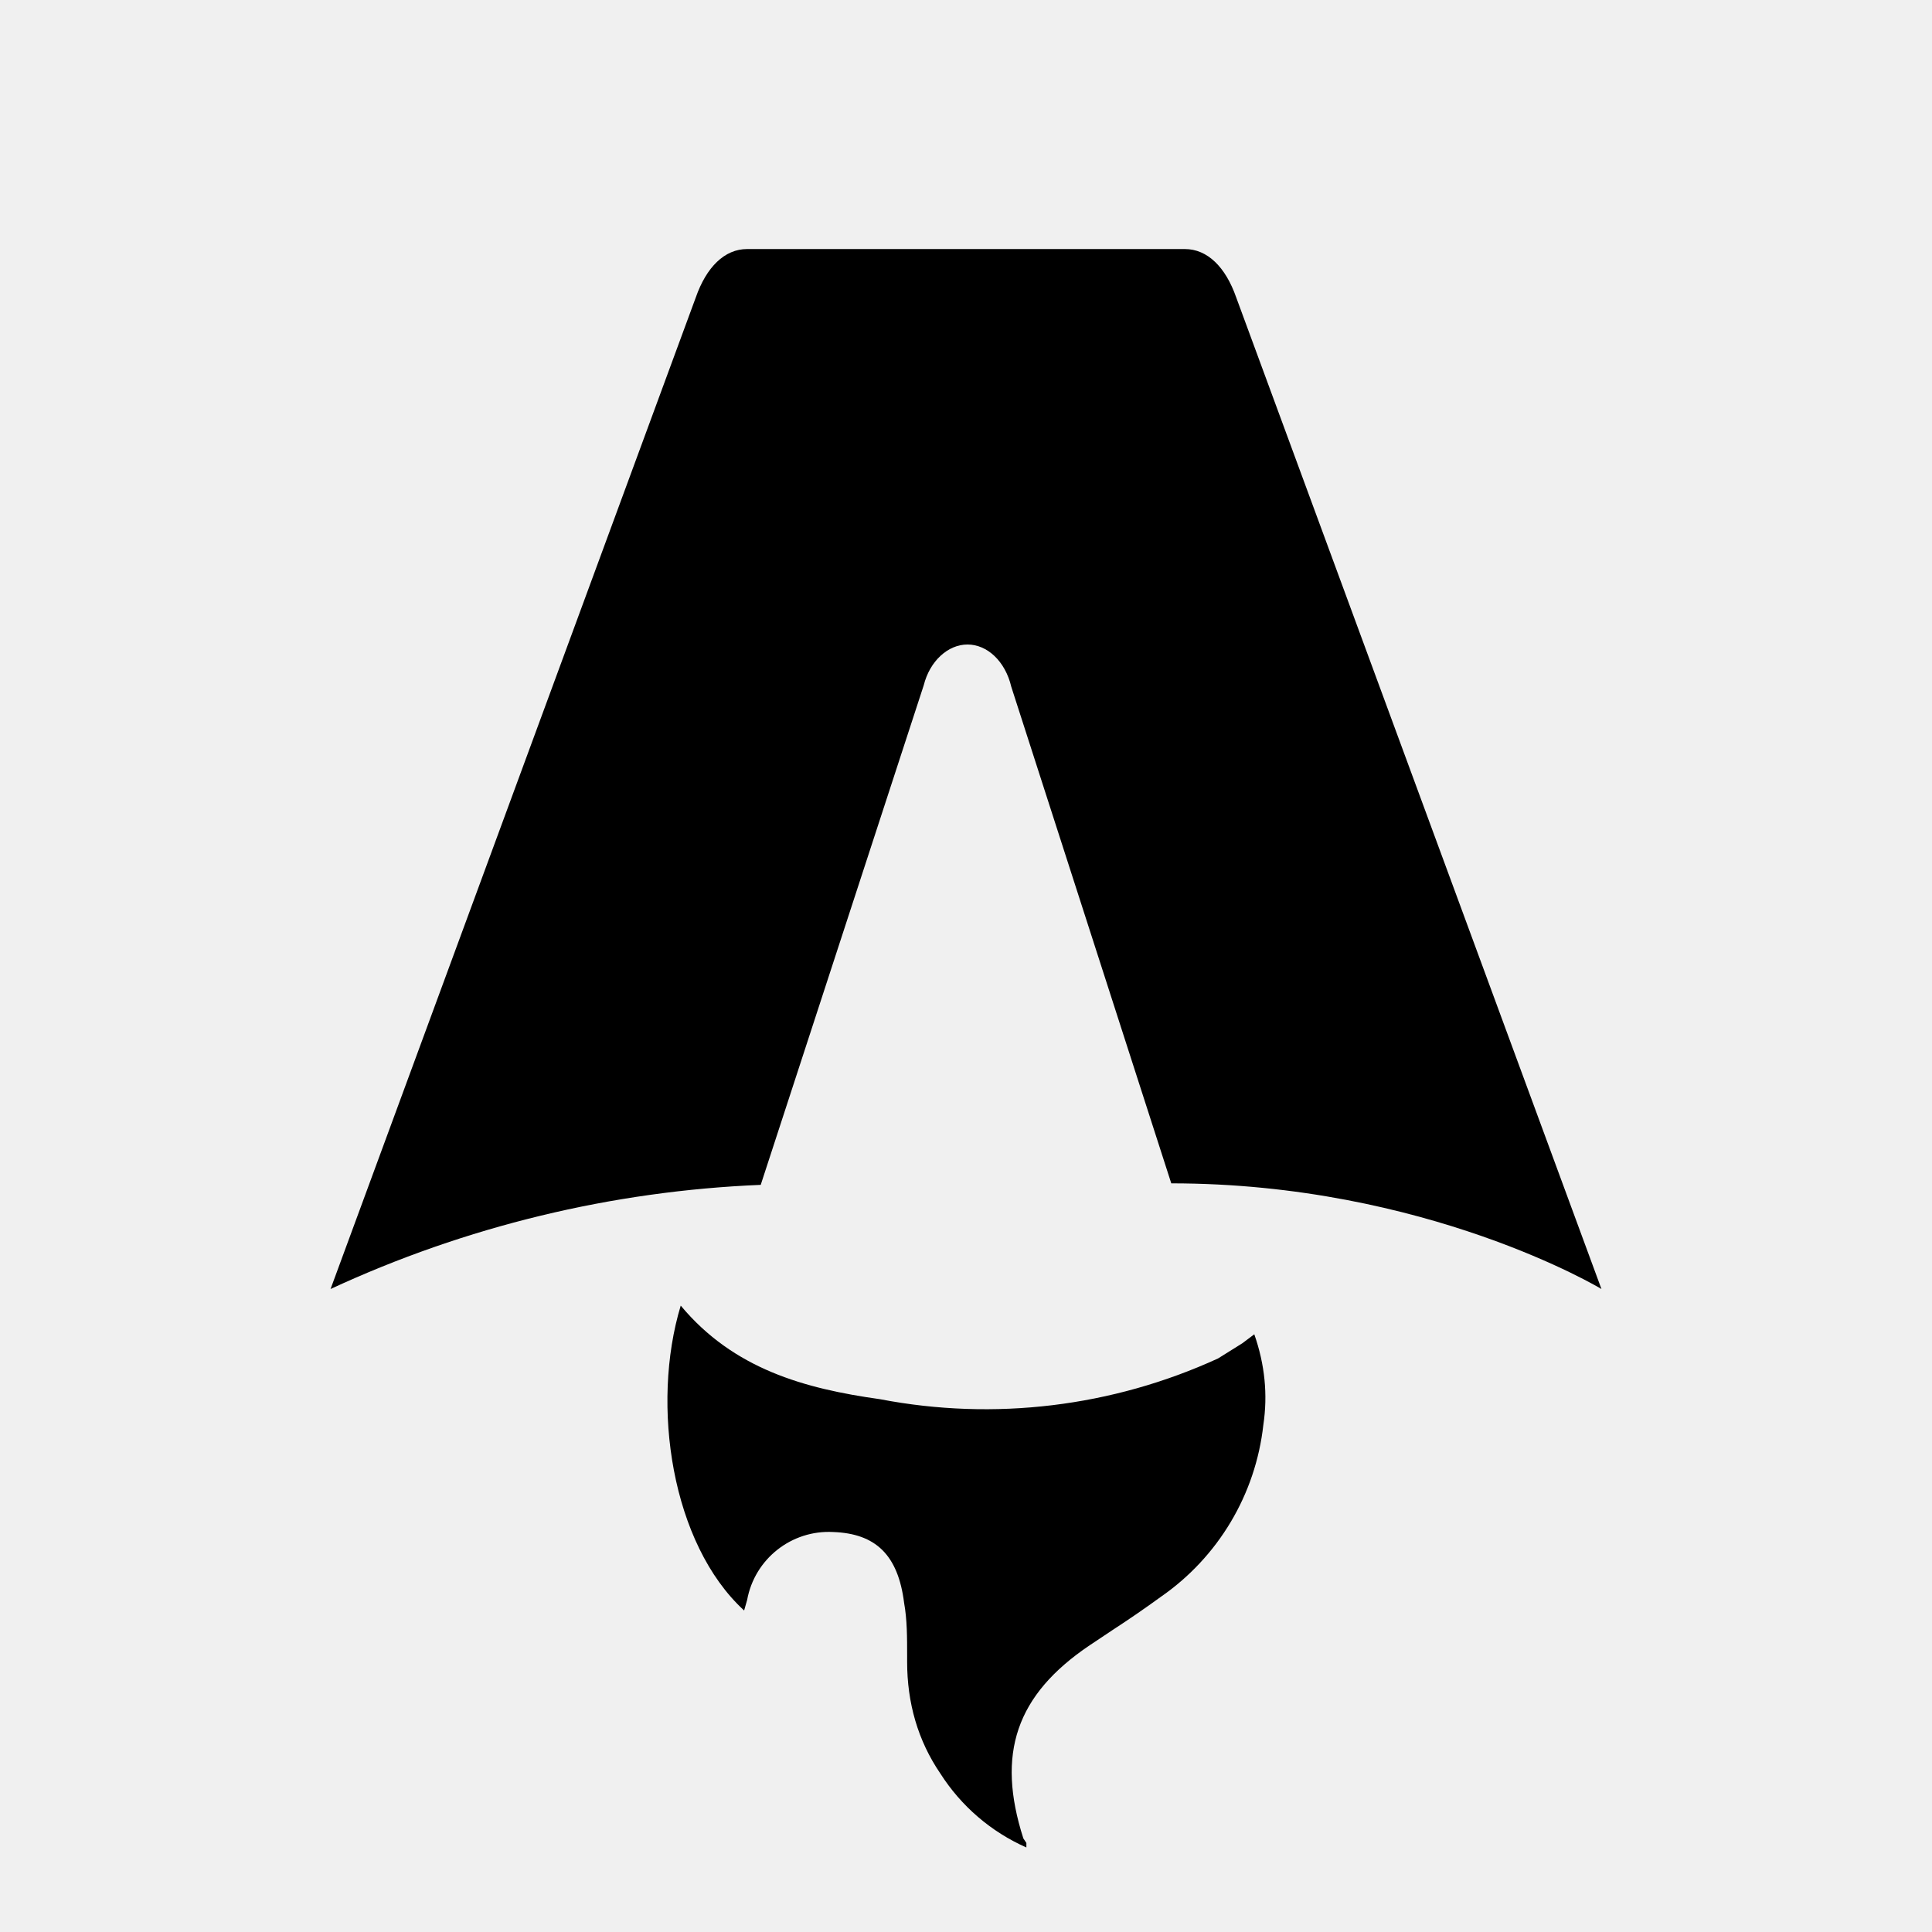
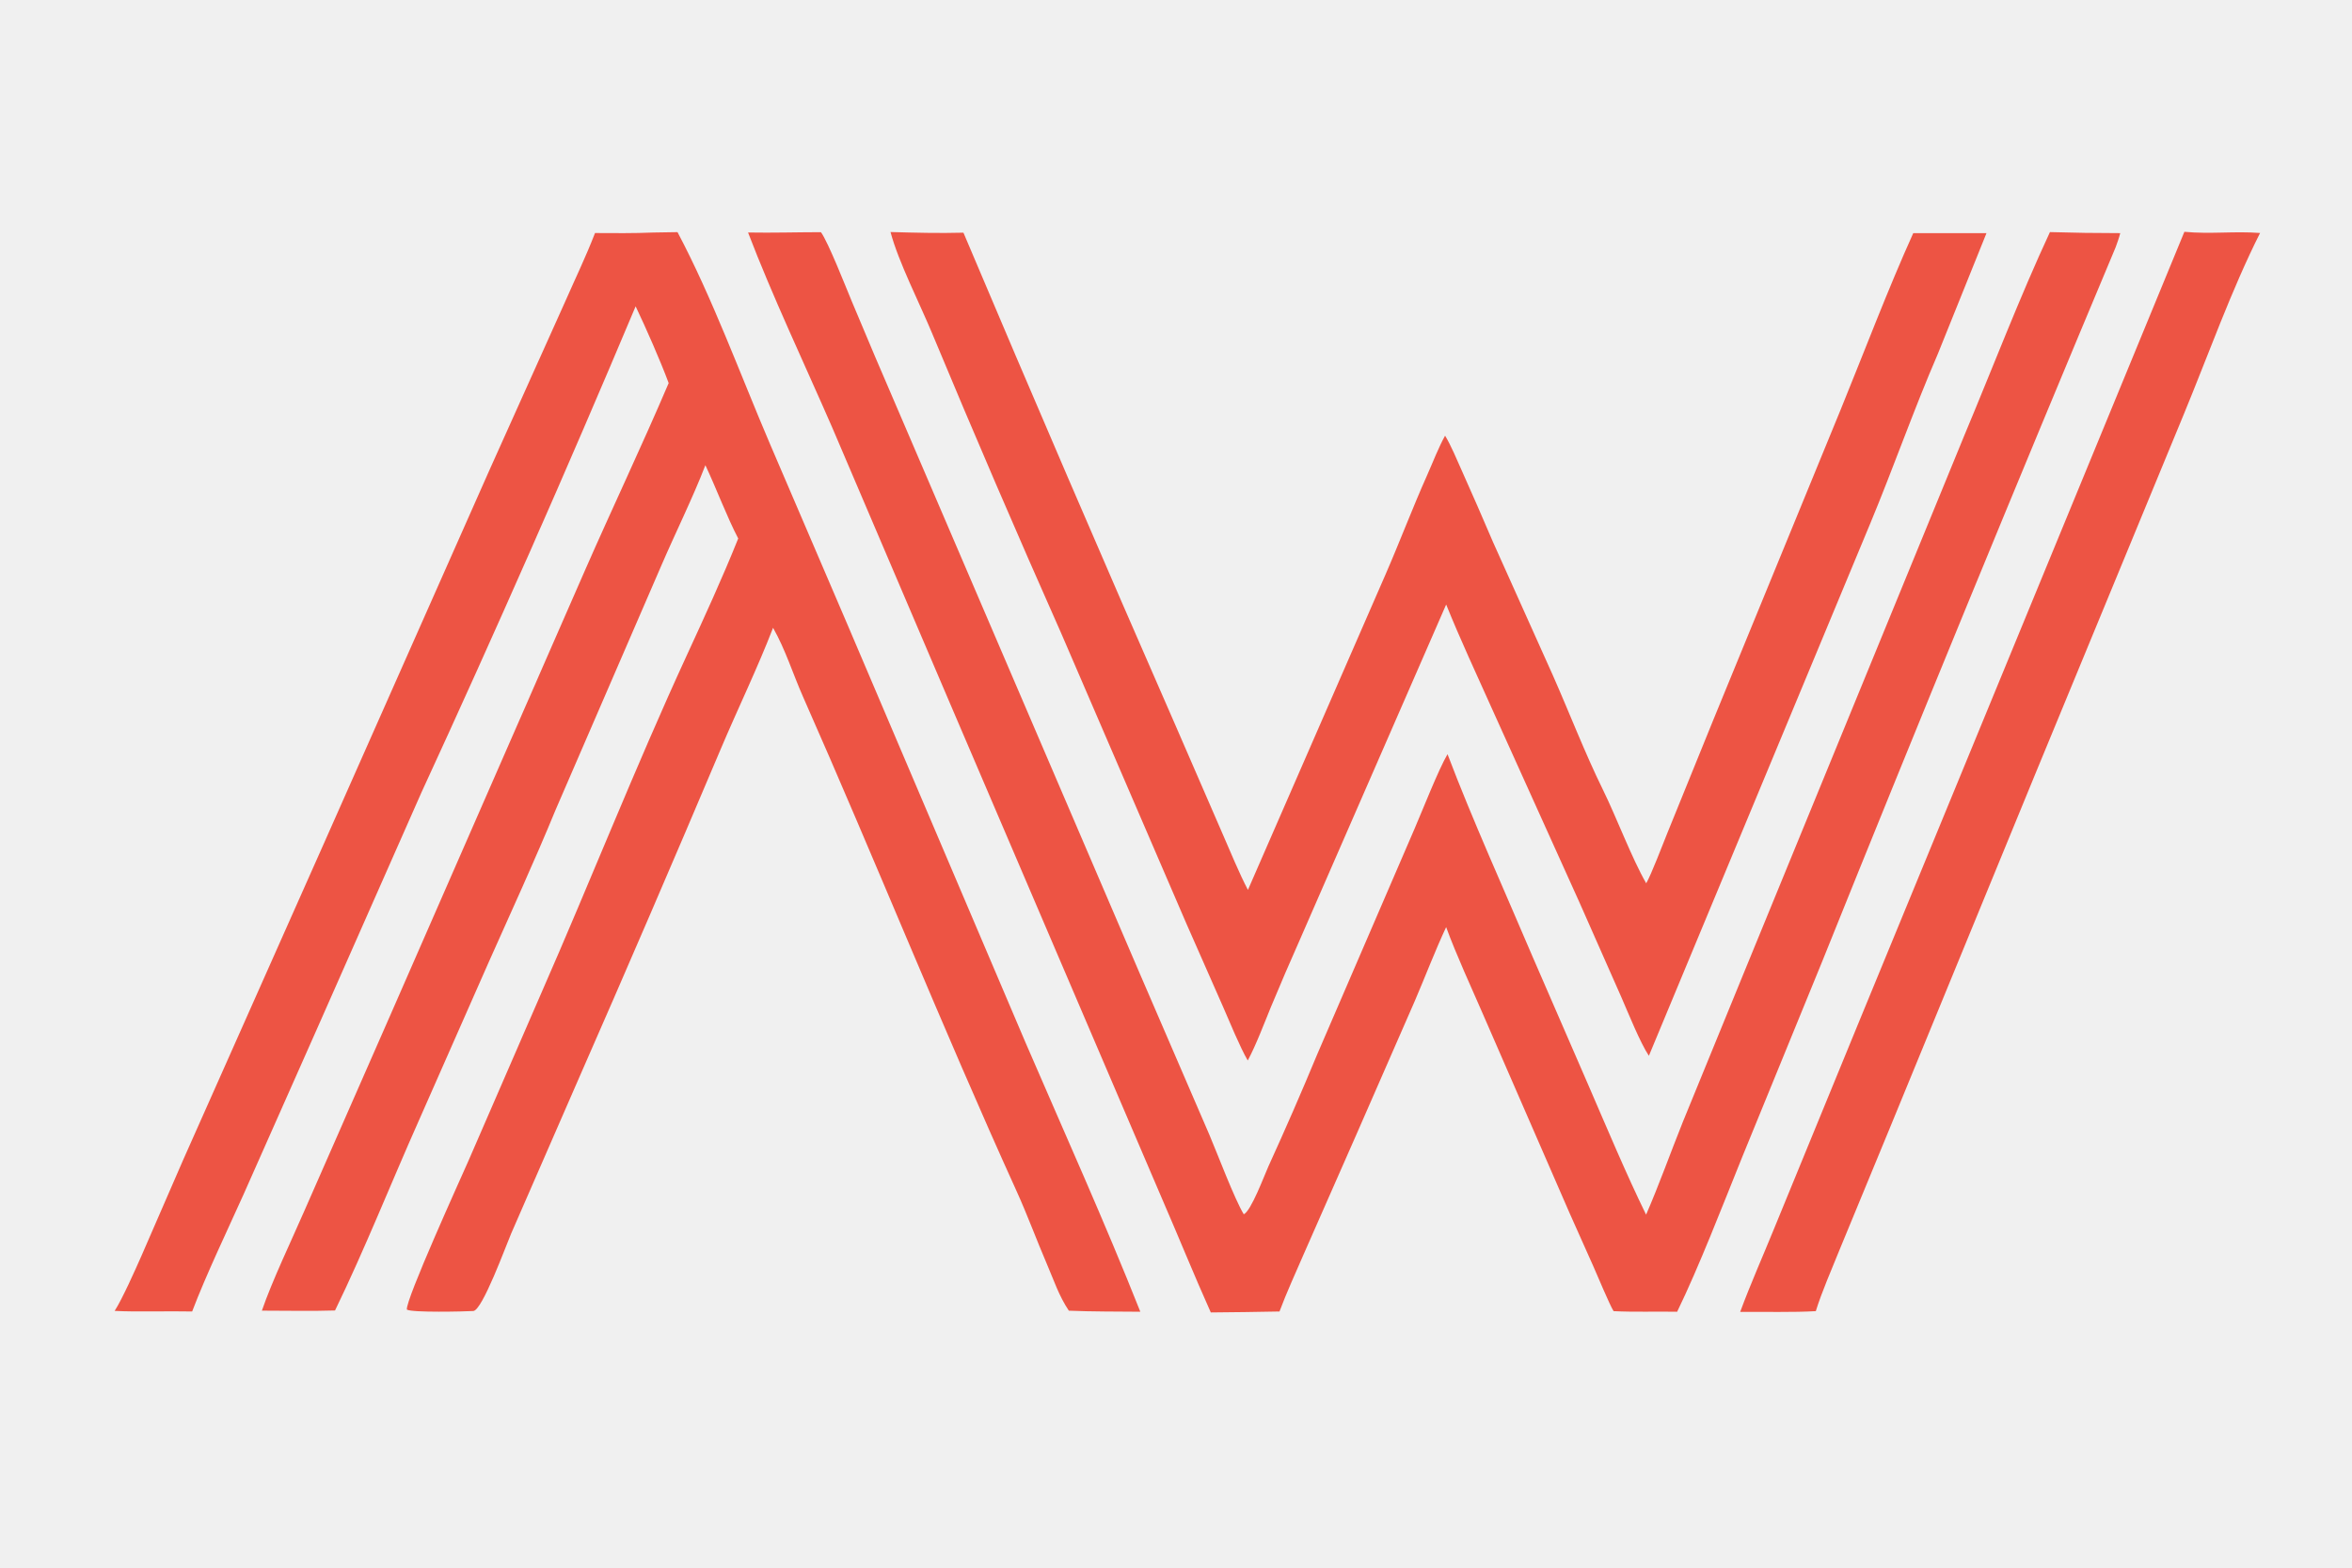
- <svg xmlns="http://www.w3.org/2000/svg" fill="none" viewBox="0 0 128 128">
-   <path d="M50.4 78.5a75.1 75.1 0 0 0-28.5 6.9l24.2-65.7c.7-2 1.9-3.2 3.4-3.2h29c1.5 0 2.7 1.2 3.4 3.2l24.2 65.7s-11.6-7-28.5-7L67 45.5c-.4-1.7-1.6-2.8-2.9-2.8-1.3 0-2.5 1.1-2.9 2.7L50.4 78.5Zm-1.1 28.2Zm-4.2-20.2c-2 6.6-.6 15.8 4.2 20.2a17.5 17.5 0 0 1 .2-.7 5.5 5.5 0 0 1 5.7-4.5c2.8.1 4.3 1.5 4.7 4.7.2 1.1.2 2.3.2 3.5v.4c0 2.7.7 5.2 2.2 7.4a13 13 0 0 0 5.7 4.9v-.3l-.2-.3c-1.8-5.6-.5-9.5 4.4-12.8l1.5-1a73 73 0 0 0 3.2-2.2 16 16 0 0 0 6.8-11.4c.3-2 .1-4-.6-6l-.8.6-1.6 1a37 37 0 0 1-22.4 2.7c-5-.7-9.7-2-13.2-6.2Z" />
-   <style>
-         path { fill: #000; }
-         @media (prefers-color-scheme: dark) {
-             path { fill: #FFF; }
-         }
-     </style>
+ <svg xmlns="http://www.w3.org/2000/svg" width="456" height="304" viewBox="0 0 456 304">
+   <path fill="#ED5444" transform="scale(0.365385 0.365385)" d="M346.534 123.407L359.496 123.196C377.963 158.047 392.818 198.745 408.365 235.153C426.476 277.569 444.796 319.81 462.8 362.279L544.318 553.688C564.521 600.507 586.343 648.923 605.071 696.163C592.662 696.047 579.48 696.129 567.14 695.607C561.787 687.577 559.3 679.691 555.536 670.963C550.02 658.107 545.172 644.848 539.394 632.12C500.008 545.355 464.584 456.807 426.04 369.654C420.704 357.589 416.778 344.754 410.193 333.19C402.115 354.188 391.37 376.394 382.534 397.285C357.651 456.133 332.369 514.812 306.692 573.317L271.189 654.759C268.577 660.831 255.948 695.487 251.141 695.776C246.675 696.045 218.469 696.721 215.878 695.013C215.187 689.763 244.372 625.596 248.609 615.948L287.183 527.127C313.253 467.71 337.109 407.126 364.264 348.131C373.722 327.585 383.307 306.763 391.703 285.785C385.642 274.162 380.184 259.421 374.287 246.894C367.666 264.095 358.215 283.155 350.815 300.372L294.775 429.87C283.952 456.233 270.988 484.475 259.323 510.625L222.305 594.564C207.57 627.637 193.479 663.185 177.774 695.495C165.535 695.909 151.351 695.573 138.958 695.586C144.247 680.064 155.076 657.411 161.753 642.04L207.438 538.004L310.458 302.554C324.932 269.565 340.769 236.224 354.802 203.305C350.528 191.742 342.615 173.731 337.274 162.577C300.818 249.224 262.919 335.257 223.593 420.639L168.188 546.065L129.264 633.825C120.544 653.234 109.393 676.48 101.956 696.027C88.81 695.738 73.362 696.35 60.835 695.718C64.911 689.398 71.898 673.635 74.965 666.708L97.216 615.515L171.922 447.505L259.757 249.364L299.87 160.107C305.386 147.513 310.737 136.596 315.722 123.676C326.049 123.731 336.212 123.855 346.534 123.407Z" />
+   <path fill="#ED5444" transform="scale(0.365385 0.365385)" d="M396.929 123.393C410.212 123.626 422.419 123.236 435.605 123.221C439.427 128.424 448.863 152.489 451.879 159.704C460.14 179.518 468.539 199.274 477.073 218.972L604.304 515.574L641.725 602.281C646.028 612.368 654.977 636.218 659.957 644.444C663.856 642.711 670.816 623.929 673.042 618.995C682.04 599.292 690.69 579.432 698.988 559.423L750.515 439.972C754.755 430.167 763.256 408.437 768.073 400.26C781.324 435.201 798.491 473.059 813.253 507.838L842.987 576.315C852.447 598.184 862.961 623.249 873.433 644.643C880.285 628.943 886.517 611.39 892.961 595.361L925.203 516.572L1042.38 230.885C1057.03 195.966 1071.89 157.147 1087.72 123.176C1100.56 123.547 1112.12 123.728 1125.03 123.726C1124.43 126.195 1123.43 128.817 1122.58 131.232C1069.73 257.275 1017.79 383.703 966.782 510.505L924.308 614.366C914.295 639.14 901.424 672.551 889.91 696.171C878.812 695.954 867.193 696.414 856.187 695.846C854.06 692.478 847.607 676.898 845.444 672.043C836.965 653.289 828.662 634.456 820.536 615.547L787.024 538.574C780.566 523.744 772.827 506.983 767.34 492.038C761.487 504.524 756.235 518.368 750.751 531.137L719.865 601.767L691.838 665.437C687.637 675.145 682.56 686.233 678.916 696.035C666.765 696.274 654.614 696.441 642.462 696.537C633.635 676.866 625.205 655.991 616.537 636.064L504.197 373.571L441.624 226.979C427.177 193.81 409.644 156.732 396.929 123.393Z" />
+   <path fill="#ED5444" transform="scale(0.365385 0.365385)" d="M472.521 123.145C485.619 123.509 498.11 123.842 511.213 123.489C548.068 210.667 585.478 297.608 623.441 384.307L648.934 443.032C652.91 452.118 657.61 463.648 662.169 472.279L735.071 305.118C742.724 287.569 749.43 269.744 757.223 252.262C760.26 245.448 763.203 237.679 766.77 231.227C769.782 236.074 773.196 244.3 775.661 249.794C781.287 262.371 786.803 274.997 792.207 287.672L823.966 358.416C832.716 378.194 841.048 399.852 850.535 419.126C857.713 433.709 865.802 455.383 873.494 468.775C876.102 464.413 882.514 447.513 884.83 441.828L909.02 382.258L976.631 217.513C988.967 187.27 1001.86 153.226 1015.2 123.72L1054.05 123.725L1028.21 187.886C1015.54 217.15 1004.62 248.392 992.466 277.608L874.92 560.327C870.337 553.506 863.967 537.595 860.324 529.266L838.031 478.824L791.622 376.044C783.568 358.111 774.672 338.988 767.351 320.825L689.893 498.329C684.586 510.264 679.425 522.262 674.409 534.323C670.867 542.938 666.367 554.912 662.07 562.824C657.9 555.67 652.419 542.202 648.897 534.161L629.489 490.12L563.22 336.405C539.774 283.621 516.944 230.565 494.737 177.248C488.07 161.14 476.681 138.921 472.521 123.145Z" />
+   <path fill="#ED5444" transform="scale(0.365385 0.365385)" d="M1159.06 123.021C1172.84 124.347 1185.65 122.594 1199.22 123.652C1183.98 153.886 1171.64 188.68 1158.65 220.106L1080.49 409.434L1002.91 598.309L975.879 663.793C971.946 673.561 966.493 686.038 963.492 695.839C951.82 696.57 935.376 696.144 923.364 696.244C928.798 681.504 935.374 666.763 941.308 652.171L986.785 541.355L1159.06 123.021Z" />
</svg>
